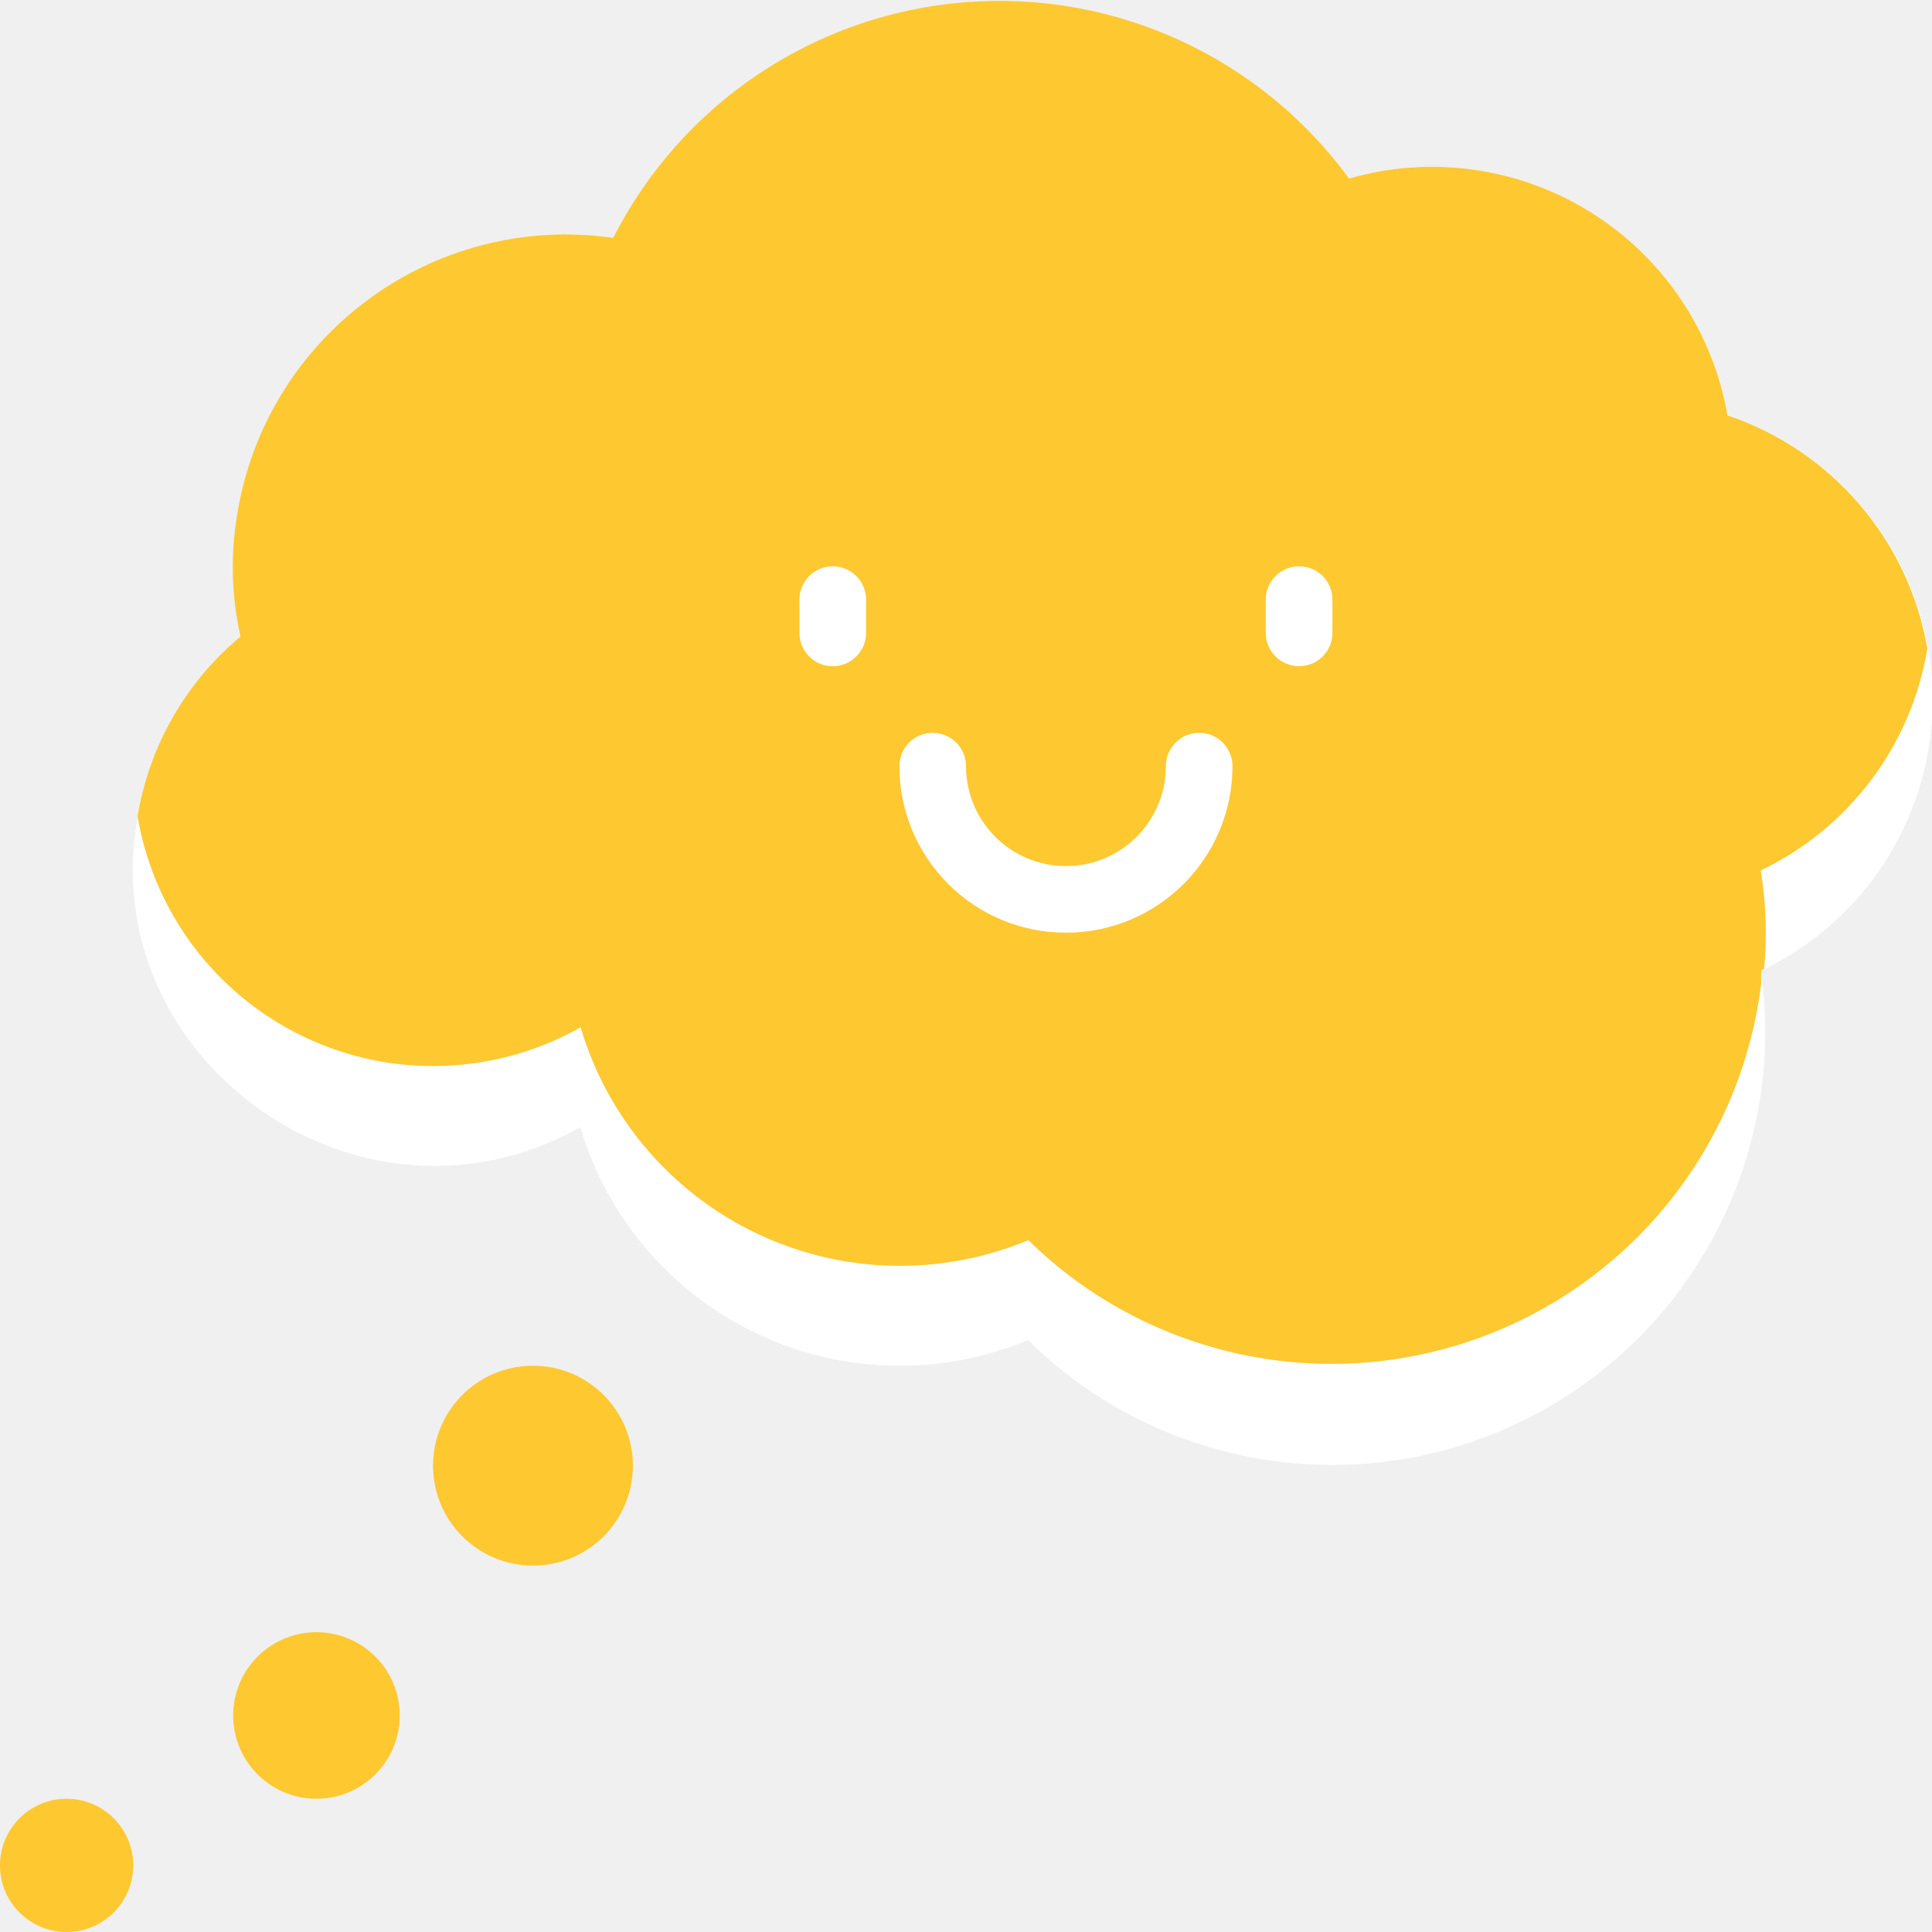
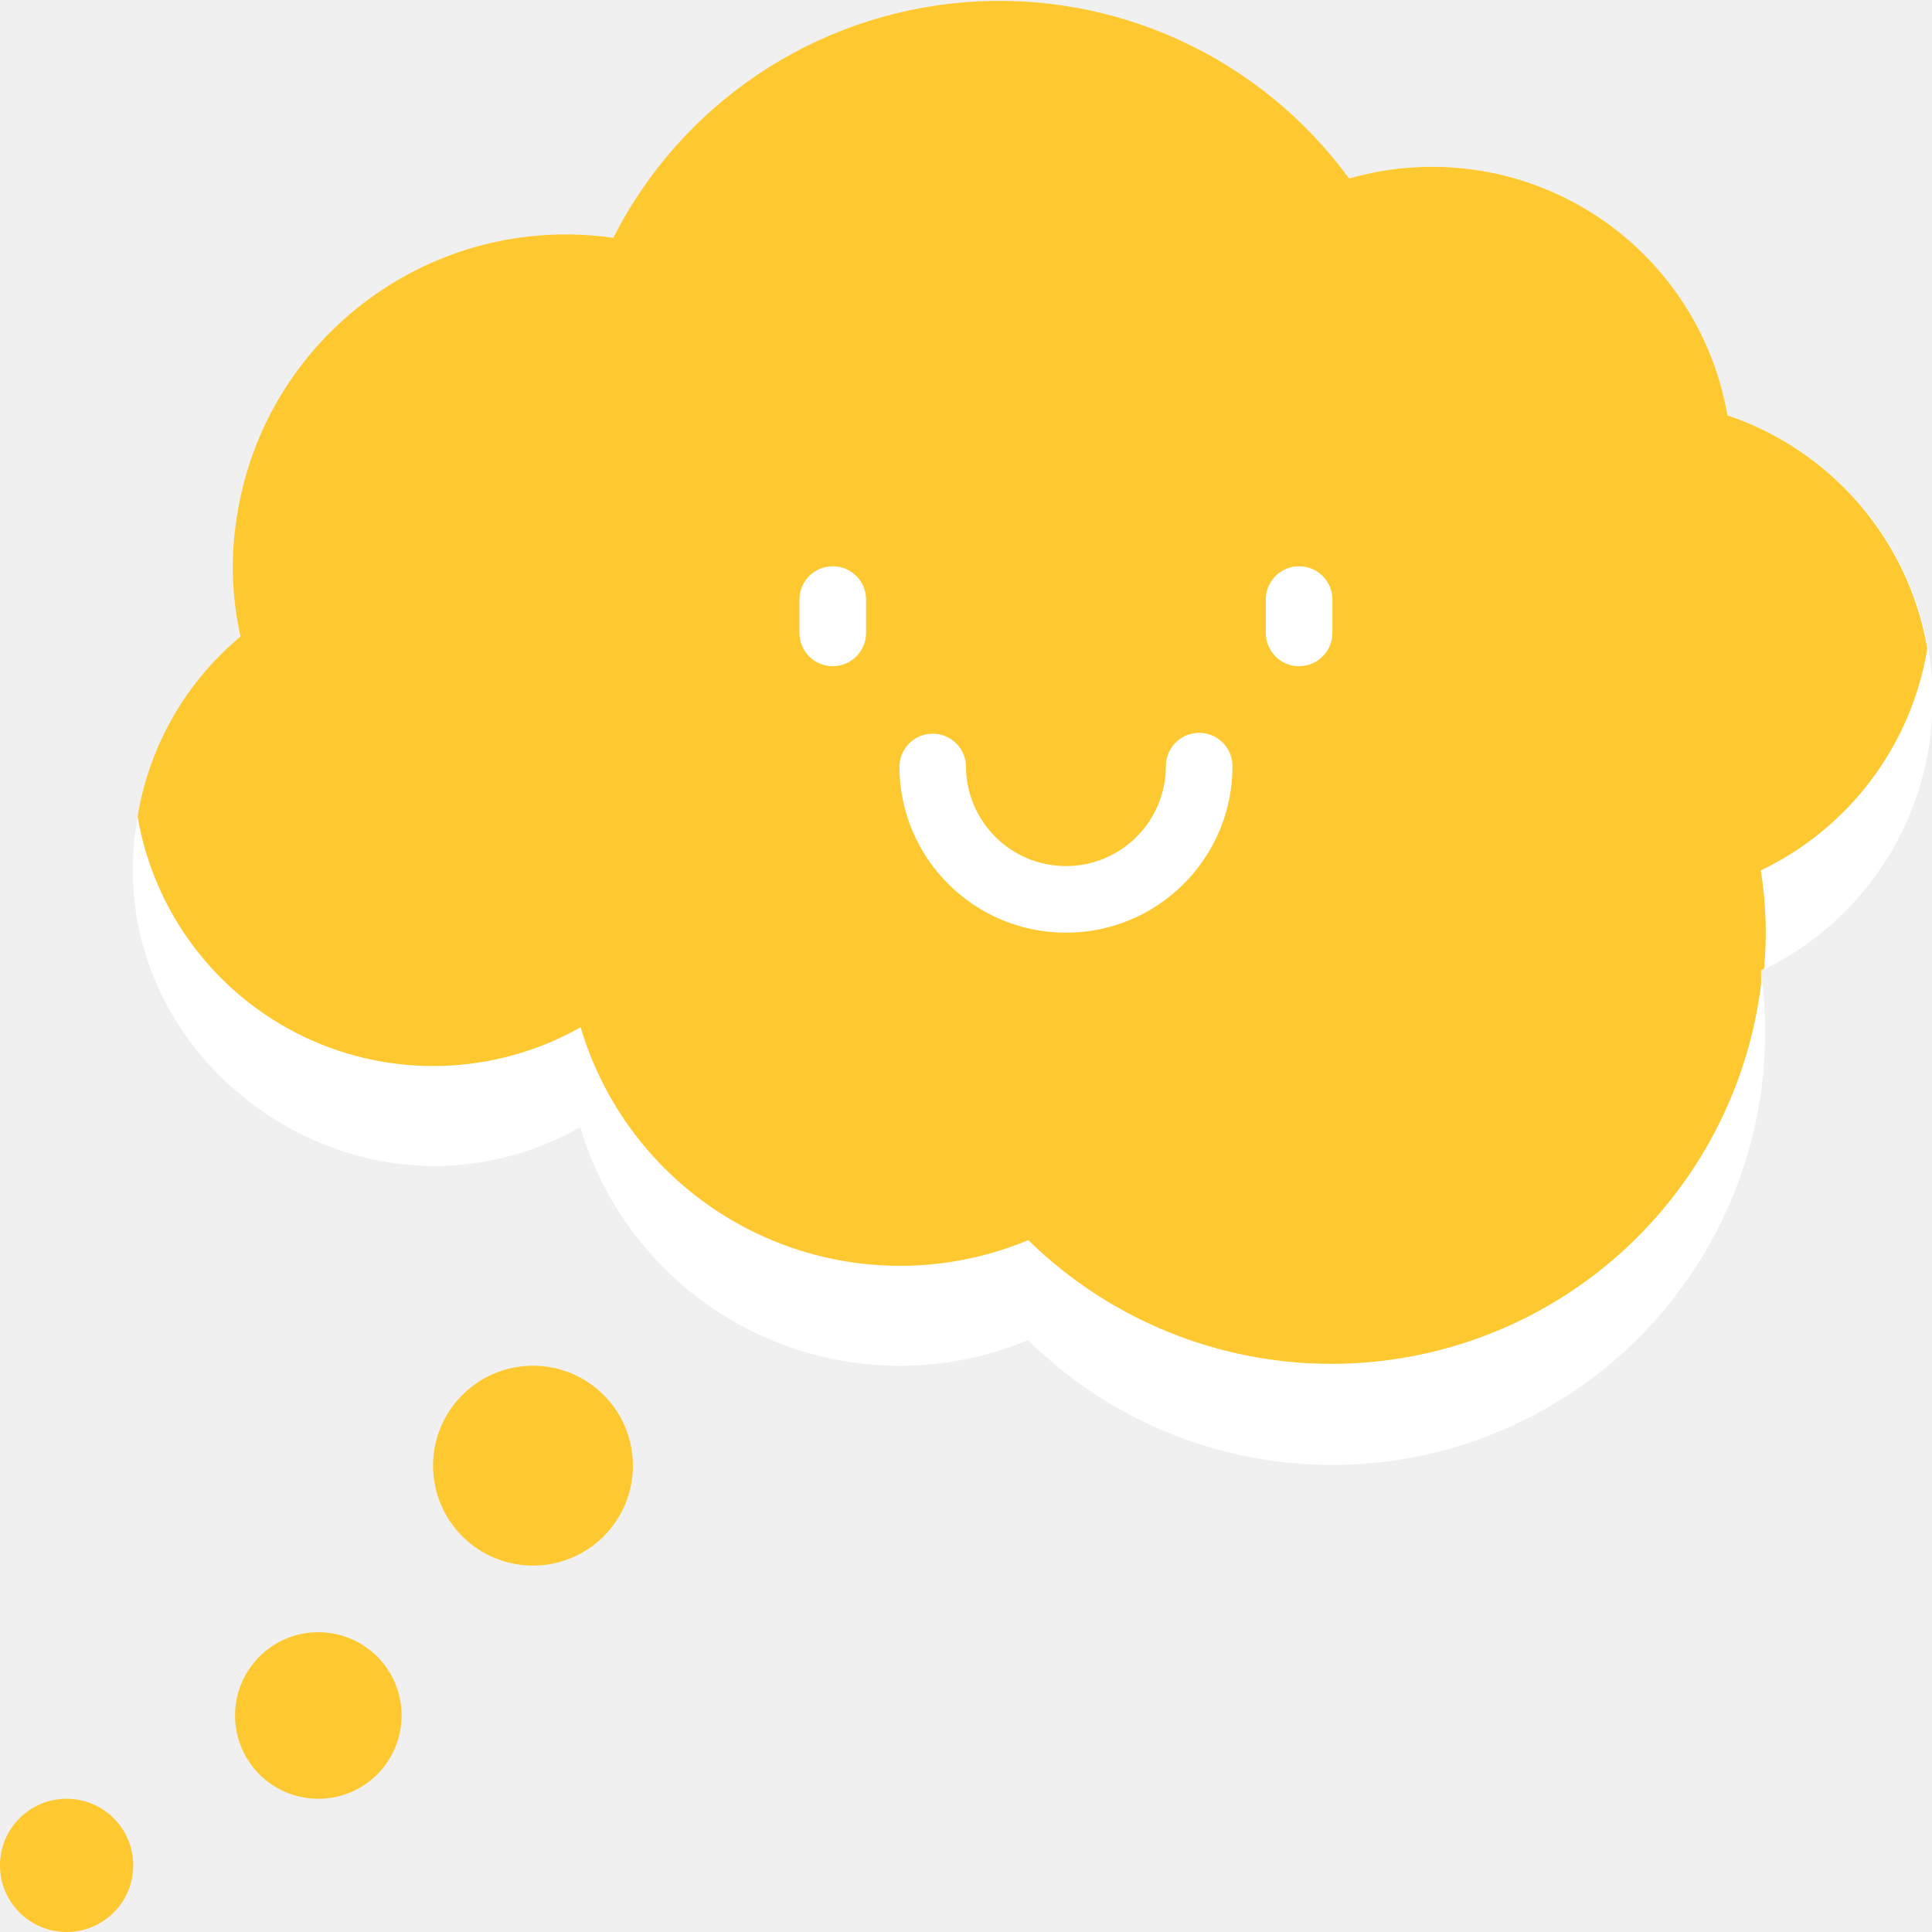
- <svg xmlns="http://www.w3.org/2000/svg" width="90" height="90" viewBox="0 0 90 90" fill="none">
+ <svg xmlns="http://www.w3.org/2000/svg" width="90" height="90" fill="none">
  <g clip-path="url(#clip0)">
-     <path d="M3.103 90C4.817 90 6.207 88.611 6.207 86.897C6.207 85.183 4.817 83.793 3.103 83.793C1.389 83.793 0 85.183 0 86.897C0 88.611 1.389 90 3.103 90Z" fill="#FEC830" />
-     <path d="M14.741 83.793C16.884 83.793 18.621 82.056 18.621 79.914C18.621 77.771 16.884 76.034 14.741 76.034C12.599 76.034 10.862 77.771 10.862 79.914C10.862 82.056 12.599 83.793 14.741 83.793Z" fill="#FEC830" />
-     <path d="M24.828 72.931C27.399 72.931 29.483 70.847 29.483 68.276C29.483 65.705 27.399 63.621 24.828 63.621C22.257 63.621 20.172 65.705 20.172 68.276C20.172 70.847 22.257 72.931 24.828 72.931Z" fill="#FEC830" />
-     <path d="M82.024 45.202C83.255 53.775 78.876 62.177 71.143 66.079C63.411 69.98 54.05 68.51 47.886 62.426C43.821 64.123 39.226 64.011 35.247 62.12C31.268 60.228 28.282 56.734 27.031 52.51C16.712 58.298 4.314 49.283 6.424 38.033C6.964 34.754 8.666 31.78 11.219 29.653C10.806 27.819 10.748 25.923 11.048 24.067C12.348 15.665 20.167 9.874 28.583 11.079C31.761 4.832 37.955 0.682 44.941 0.119C51.928 -0.445 58.707 2.659 62.845 8.317C66.658 7.218 70.758 7.793 74.121 9.899C77.485 12.004 79.794 15.44 80.472 19.35C85.845 21.139 89.606 25.995 89.994 31.644C90.382 37.294 87.32 42.618 82.241 45.124L82.024 45.202Z" fill="white" />
-     <path d="M82.024 40.547C82.268 42.06 82.32 43.598 82.179 45.124L82.04 45.202V45.838C81.098 53.452 75.918 59.873 68.676 62.405C61.433 64.936 53.382 63.14 47.902 57.771C43.836 59.467 39.241 59.356 35.263 57.464C31.284 55.573 28.297 52.079 27.047 47.855C23.086 50.093 18.283 50.261 14.175 48.306C10.068 46.351 7.17 42.518 6.409 38.033C6.948 34.754 8.65 31.78 11.203 29.653C10.79 27.819 10.732 25.923 11.033 24.067C12.333 15.665 20.151 9.874 28.567 11.079C31.744 4.825 37.941 0.669 44.933 0.106C51.925 -0.458 58.708 2.652 62.845 8.317C66.658 7.218 70.758 7.793 74.121 9.899C77.485 12.004 79.794 15.44 80.472 19.35C85.335 20.985 88.91 25.156 89.783 30.212C89.042 34.718 86.144 38.577 82.024 40.547Z" fill="#FEC830" />
-     <path d="M38.793 31.035C37.936 31.035 37.241 30.34 37.241 29.483V27.931C37.241 27.074 37.936 26.379 38.793 26.379C39.65 26.379 40.345 27.074 40.345 27.931V29.483C40.345 30.34 39.65 31.035 38.793 31.035Z" fill="white" />
-     <path d="M60.517 31.035C59.66 31.035 58.965 30.34 58.965 29.483V27.931C58.965 27.074 59.66 26.379 60.517 26.379C61.374 26.379 62.069 27.074 62.069 27.931V29.483C62.069 30.34 61.374 31.035 60.517 31.035Z" fill="white" />
-     <path d="M49.655 43.448C45.37 43.448 41.897 39.975 41.897 35.69C41.897 34.833 42.591 34.138 43.448 34.138C44.305 34.138 45 34.833 45 35.69C45 38.261 47.084 40.345 49.655 40.345C52.226 40.345 54.31 38.261 54.31 35.69C54.31 34.833 55.005 34.138 55.862 34.138C56.719 34.138 57.414 34.833 57.414 35.69C57.414 39.975 53.94 43.448 49.655 43.448Z" fill="white" />
+     <path d="M3.103 90a3.103 3.103 0 100-6.207 3.103 3.103 0 000 6.207zM14.741 83.793a3.88 3.88 0 100-7.758 3.88 3.88 0 000 7.758zM24.828 72.931a4.655 4.655 0 100-9.31 4.655 4.655 0 000 9.31z" fill="#FEC830" />
+     <path d="M82.024 45.202a20.172 20.172 0 01-34.138 17.224 15.518 15.518 0 01-20.855-9.916C16.712 58.298 4.314 49.283 6.424 38.033a13.826 13.826 0 014.795-8.38 14.725 14.725 0 01-.17-5.586c1.3-8.402 9.118-14.193 17.534-12.988a20.172 20.172 0 0134.262-2.762A13.965 13.965 0 0180.472 19.35a13.965 13.965 0 011.77 25.774l-.218.078z" fill="#fff" />
+     <path d="M82.024 40.547c.244 1.513.296 3.05.155 4.577l-.14.078v.636A20.172 20.172 0 0147.903 57.77a15.517 15.517 0 01-20.855-9.916 13.966 13.966 0 01-20.638-9.822 13.826 13.826 0 014.794-8.38 14.727 14.727 0 01-.17-5.586c1.3-8.402 9.118-14.193 17.534-12.988a20.173 20.173 0 0134.278-2.762A13.965 13.965 0 0180.472 19.35a13.965 13.965 0 019.31 10.862 13.965 13.965 0 01-7.758 10.335z" fill="#FEC830" />
+     <path d="M38.793 31.035a1.552 1.552 0 01-1.552-1.552V27.93a1.552 1.552 0 113.104 0v1.552c0 .857-.695 1.552-1.552 1.552zM60.517 31.035a1.552 1.552 0 01-1.552-1.552V27.93a1.552 1.552 0 113.104 0v1.552c0 .857-.695 1.552-1.552 1.552zM49.655 43.448a7.759 7.759 0 01-7.758-7.758 1.552 1.552 0 013.103 0 4.655 4.655 0 109.31 0 1.552 1.552 0 013.104 0 7.759 7.759 0 01-7.759 7.758z" fill="#fff" />
  </g>
  <defs>
    <clipPath id="clip0">
-       <rect width="90" height="90" fill="white" />
+       <path fill="#fff" d="M0 0h90v90H0z" />
    </clipPath>
  </defs>
</svg>
